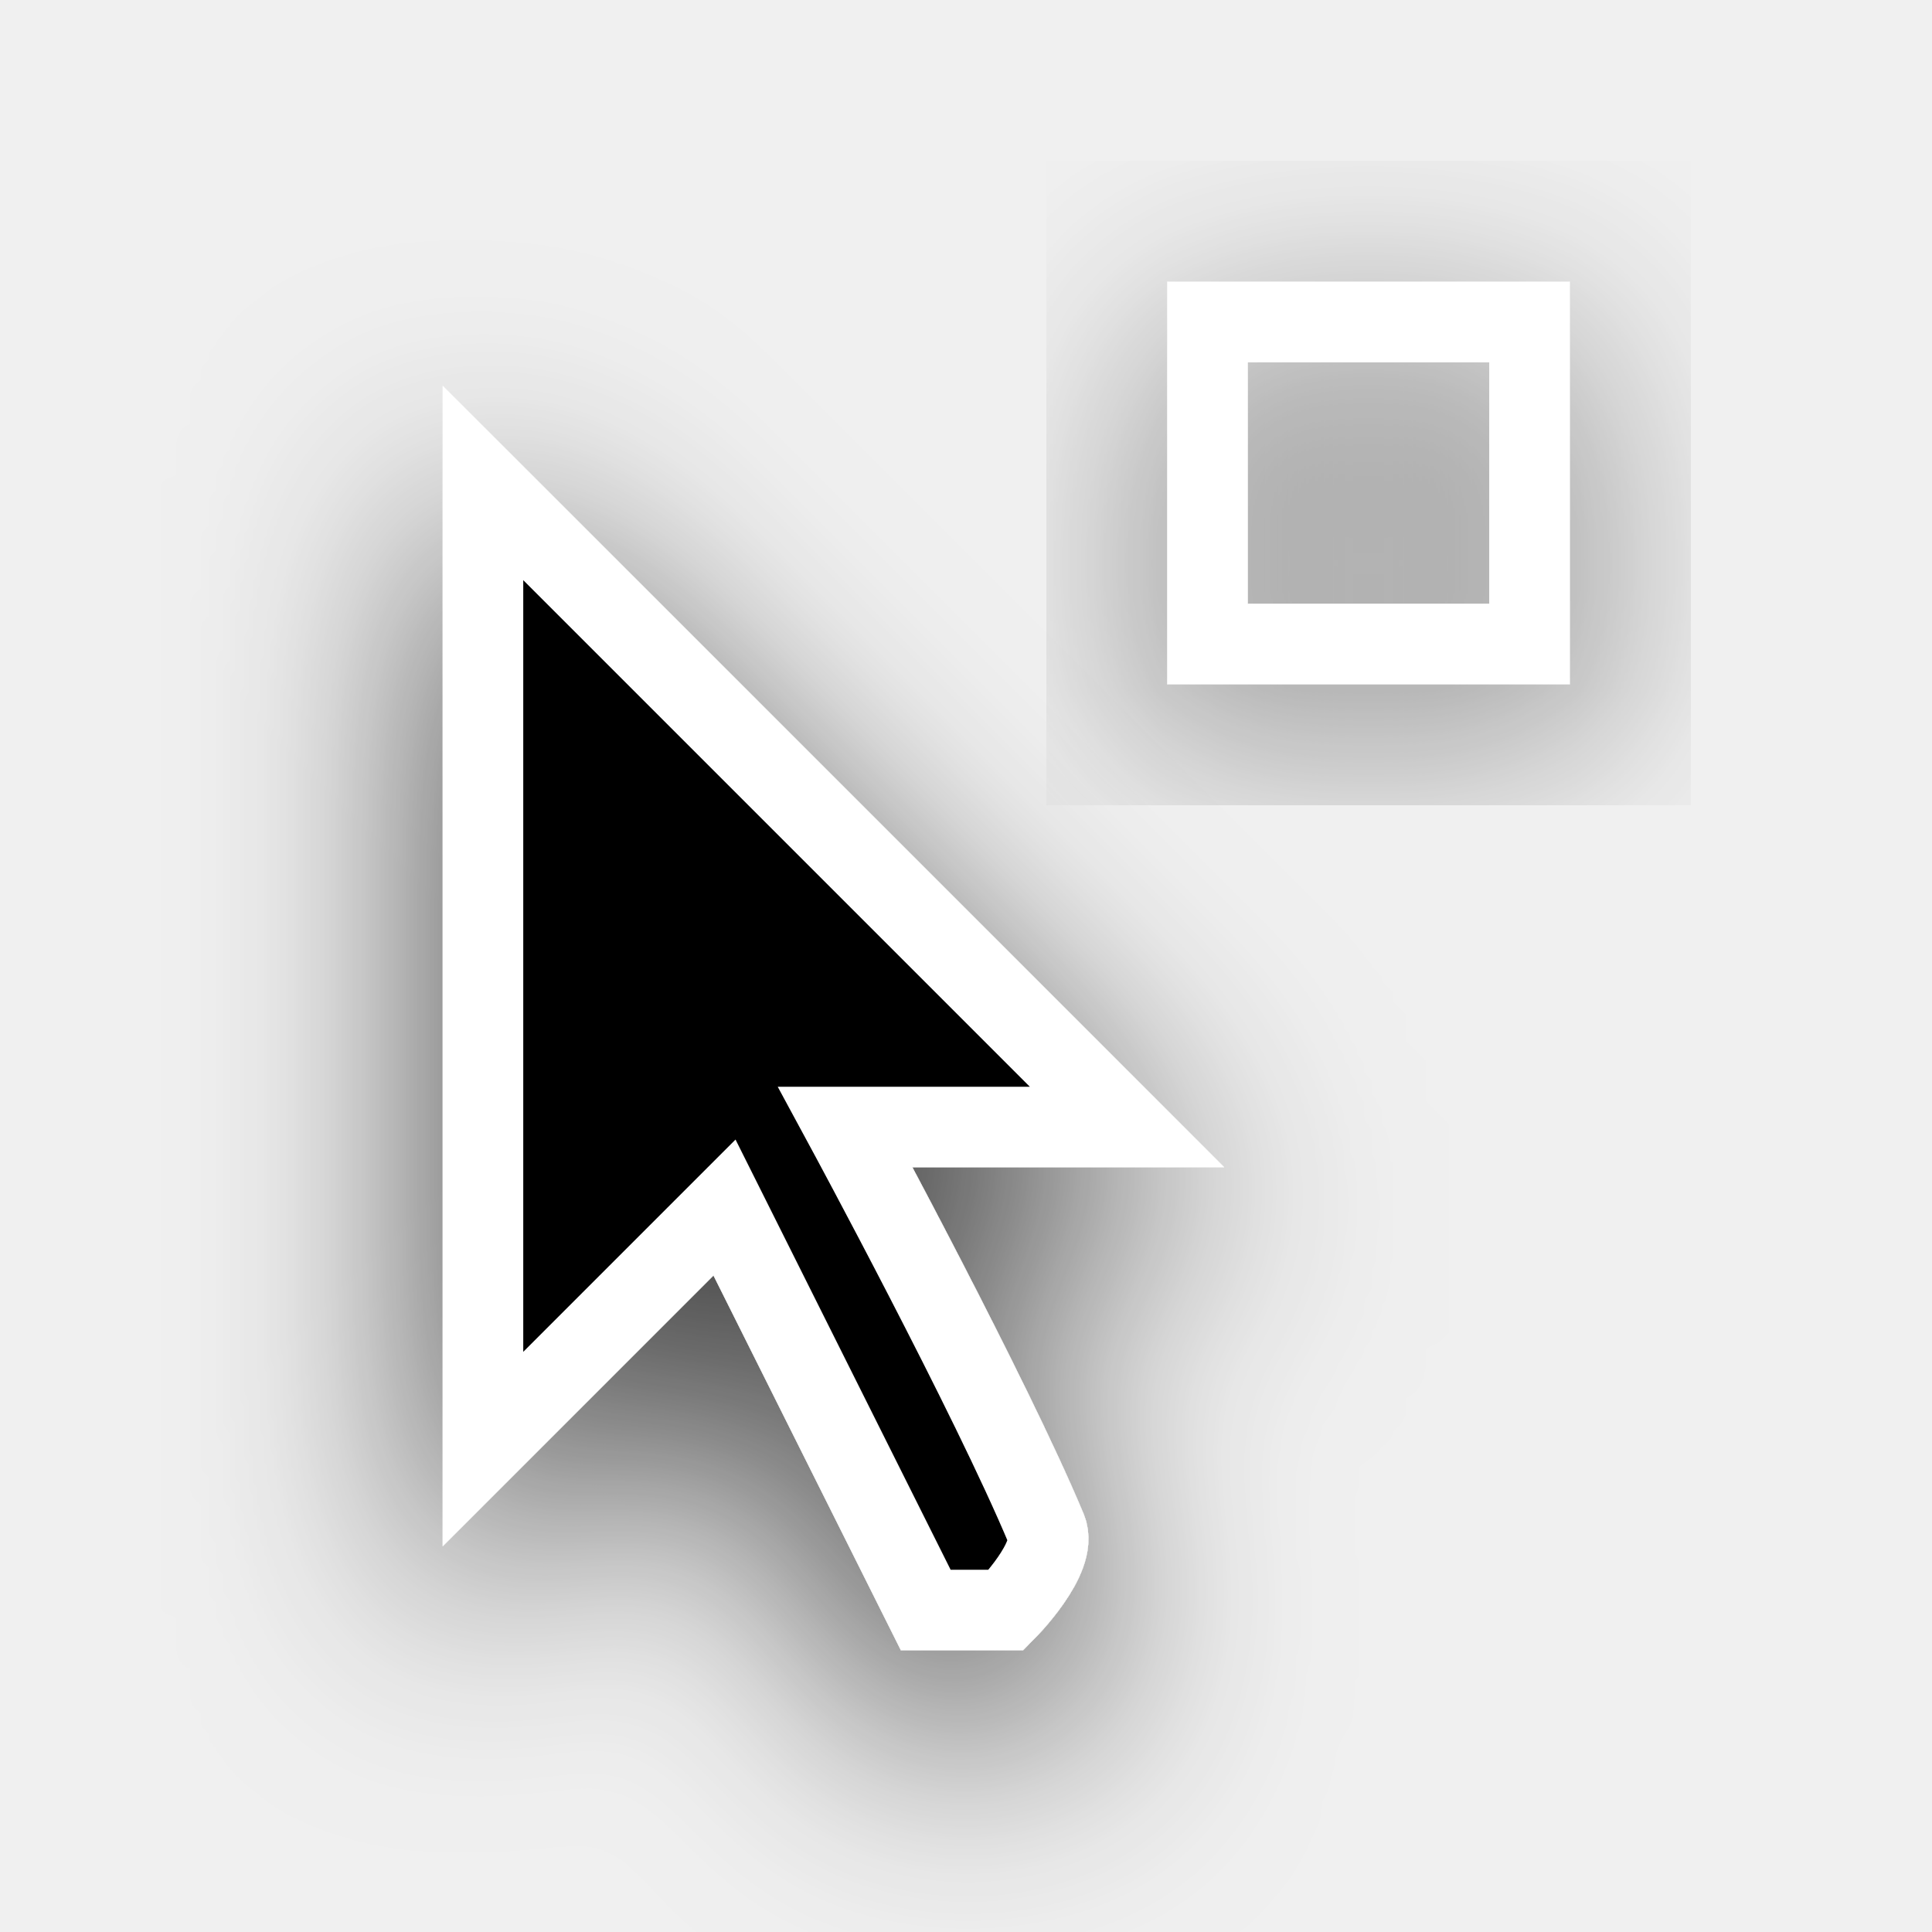
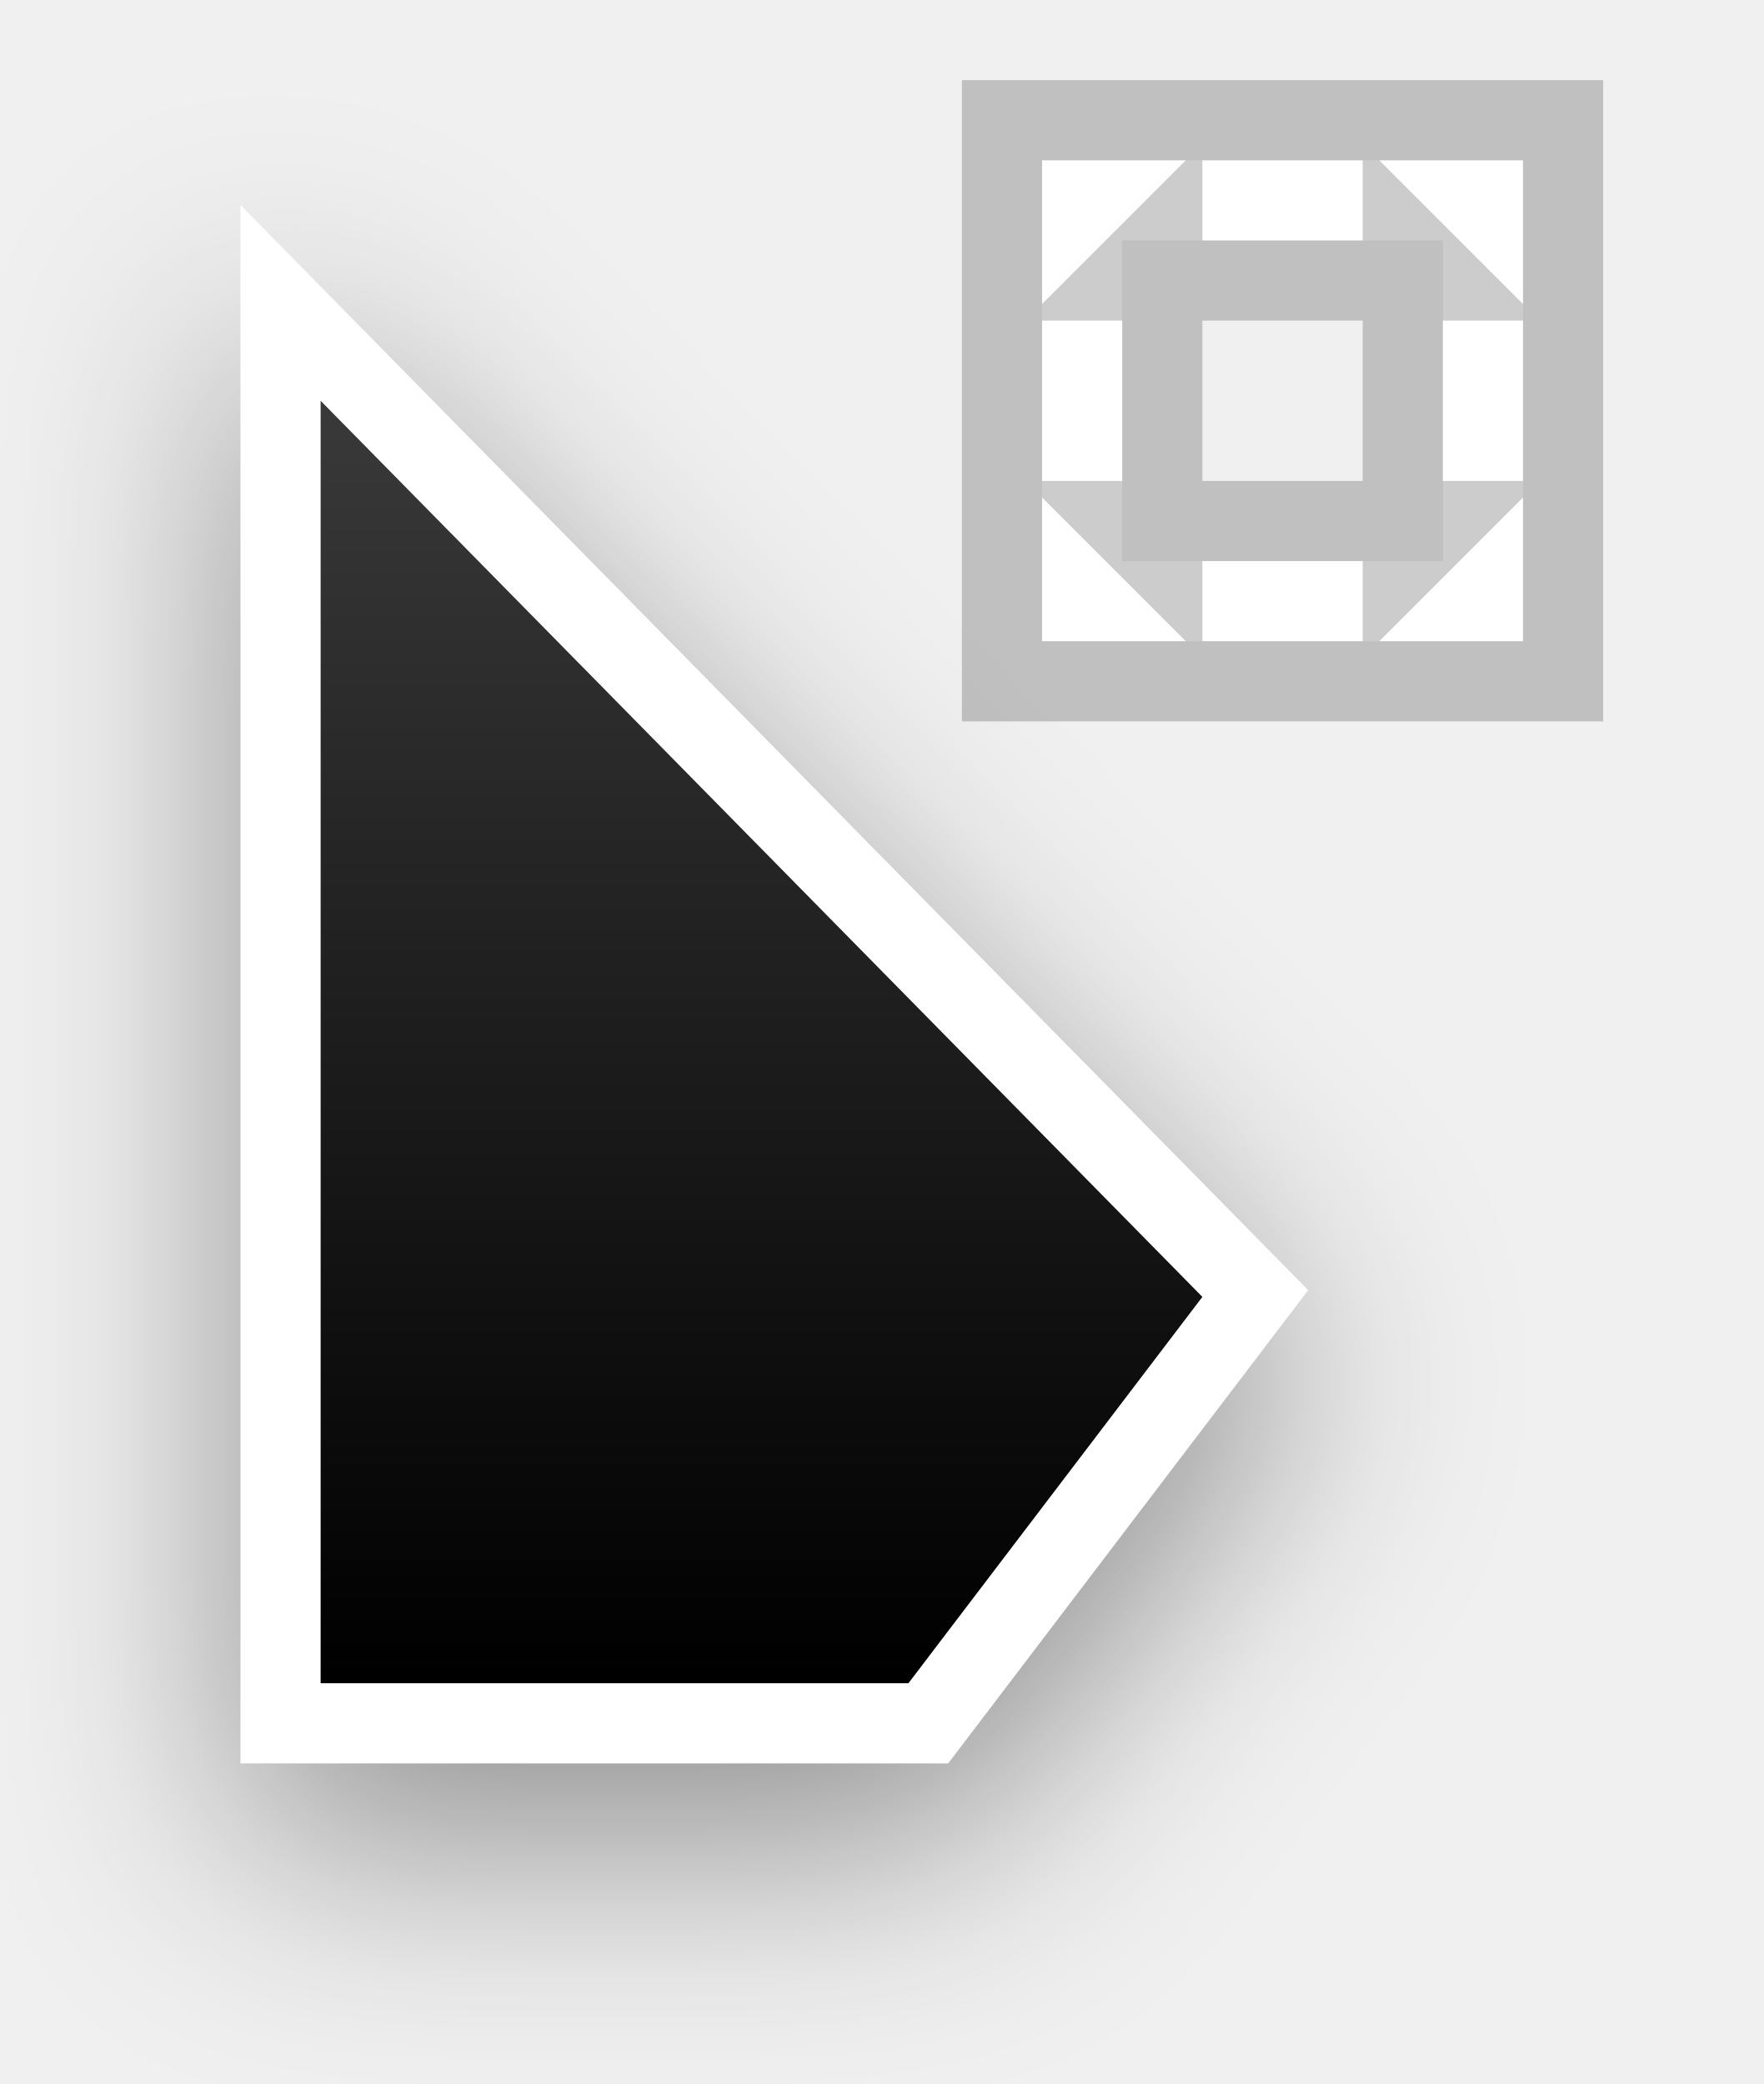
- <svg xmlns="http://www.w3.org/2000/svg" width="24px" height="24px" viewBox="0 0 24 24" version="1.1">
+ <svg xmlns="http://www.w3.org/2000/svg" xmlns:xlink="http://www.w3.org/1999/xlink" width="22px" height="26px" viewBox="0 0 22 26" version="1.1">
  <defs>
-     <filter x="-50%" y="-50%" width="200%" height="200%" filterUnits="objectBoundingBox" id="filter-1">
+     <polygon id="path-1" points="8.829 20 0 20 0 0.558 13.32 14.096" />
+     <filter x="-37.5%" y="-20.6%" width="175.1%" height="151.4%" filterUnits="objectBoundingBox" id="filter-2">
      <feOffset dx="0" dy="1" in="SourceAlpha" result="shadowOffsetOuter1" />
      <feGaussianBlur stdDeviation="1.5" in="shadowOffsetOuter1" result="shadowBlurOuter1" />
-       <feColorMatrix values="0 0 0 0 0   0 0 0 0 0   0 0 0 0 0  0 0 0 0.7 0" in="shadowBlurOuter1" type="matrix" result="shadowMatrixOuter1" />
-       <feMerge>
-         <feMergeNode in="shadowMatrixOuter1" />
-         <feMergeNode in="SourceGraphic" />
-       </feMerge>
+       <feColorMatrix values="0 0 0 0 0   0 0 0 0 0   0 0 0 0 0  0 0 0 0.4 0" type="matrix" in="shadowBlurOuter1" />
    </filter>
-     <filter x="-50%" y="-50%" width="200%" height="200%" filterUnits="objectBoundingBox" id="filter-2">
-       <feOffset dx="0" dy="1" in="SourceAlpha" result="shadowOffsetOuter1" />
-       <feGaussianBlur stdDeviation="1.5" in="shadowOffsetOuter1" result="shadowBlurOuter1" />
-       <feColorMatrix values="0 0 0 0 0   0 0 0 0 0   0 0 0 0 0  0 0 0 0.7 0" in="shadowBlurOuter1" type="matrix" result="shadowMatrixOuter1" />
-       <feMerge>
-         <feMergeNode in="shadowMatrixOuter1" />
-         <feMergeNode in="SourceGraphic" />
-       </feMerge>
-     </filter>
+     <linearGradient x1="50%" y1="0%" x2="50%" y2="100%" id="linearGradient-3">
+       <stop stop-color="#393939" offset="0%" />
+       <stop stop-color="#000000" offset="100%" />
+     </linearGradient>
+     <path d="M11,5 L15,5 L15,1 L11,1 L11,5 Z M10,0 L16,0 L16,6 L10,6 L10,0 Z" id="path-4" />
  </defs>
  <g id="Page-1" stroke="none" stroke-width="1" fill="none" fill-rule="evenodd">
-     <g id="mouse_rectangle" stroke="#FFFFFF">
-       <g id="Rectangle-79-+-Default" transform="translate(6, 4)">
-         <rect id="Rectangle-79" filter="url(#filter-1)" x="9" y="0" width="4" height="4" />
-         <path d="M0,2 L0,14 L3,11 L5.5,16 L6.5,16 C6.5,16 7.146,15.35 7,15 C6.312,13.35 4.5,10 4.5,10 L8,10 L0,2 Z" id="Default" fill="#000000" filter="url(#filter-2)" />
+     <g id="矩形" transform="translate(3, 2)">
+       <g id="Group">
+         <g id="path5565-copy-2" fill-rule="nonzero">
+           <use fill="black" fill-opacity="1" filter="url(#filter-2)" xlink:href="#path-1" />
+           <use fill="#FFFFFF" fill-rule="evenodd" xlink:href="#path-1" />
+         </g>
+         <polygon id="Path" fill="url(#linearGradient-3)" points="1 19 8.333 19 12 14.18 1 3" />
+       </g>
+       <g id="Rectangle-79" fill-rule="nonzero">
+         <use fill="#FFFFFF" fill-rule="evenodd" xlink:href="#path-4" />
+         <path stroke-opacity="0.2" stroke="#000000" stroke-width="1" d="M11.5,1.5 L11.5,1 L11,1.5 L11.5,1.5 Z M14.5,1.5 L15,1.5 L14.5,1 L14.5,1.5 Z M14.5,4.5 L14.5,5 L15,4.5 L14.5,4.5 Z M11.5,4.5 L11,4.5 L11.5,5 L11.5,4.5 Z M11.5,4.5 L11.5,1.5 L14.5,1.5 L14.5,4.5 L11.5,4.5 Z M9.5,-0.5 L16.5,-0.5 L16.5,6.5 L9.5,6.5 L9.5,-0.5 Z" />
      </g>
    </g>
  </g>
</svg>
